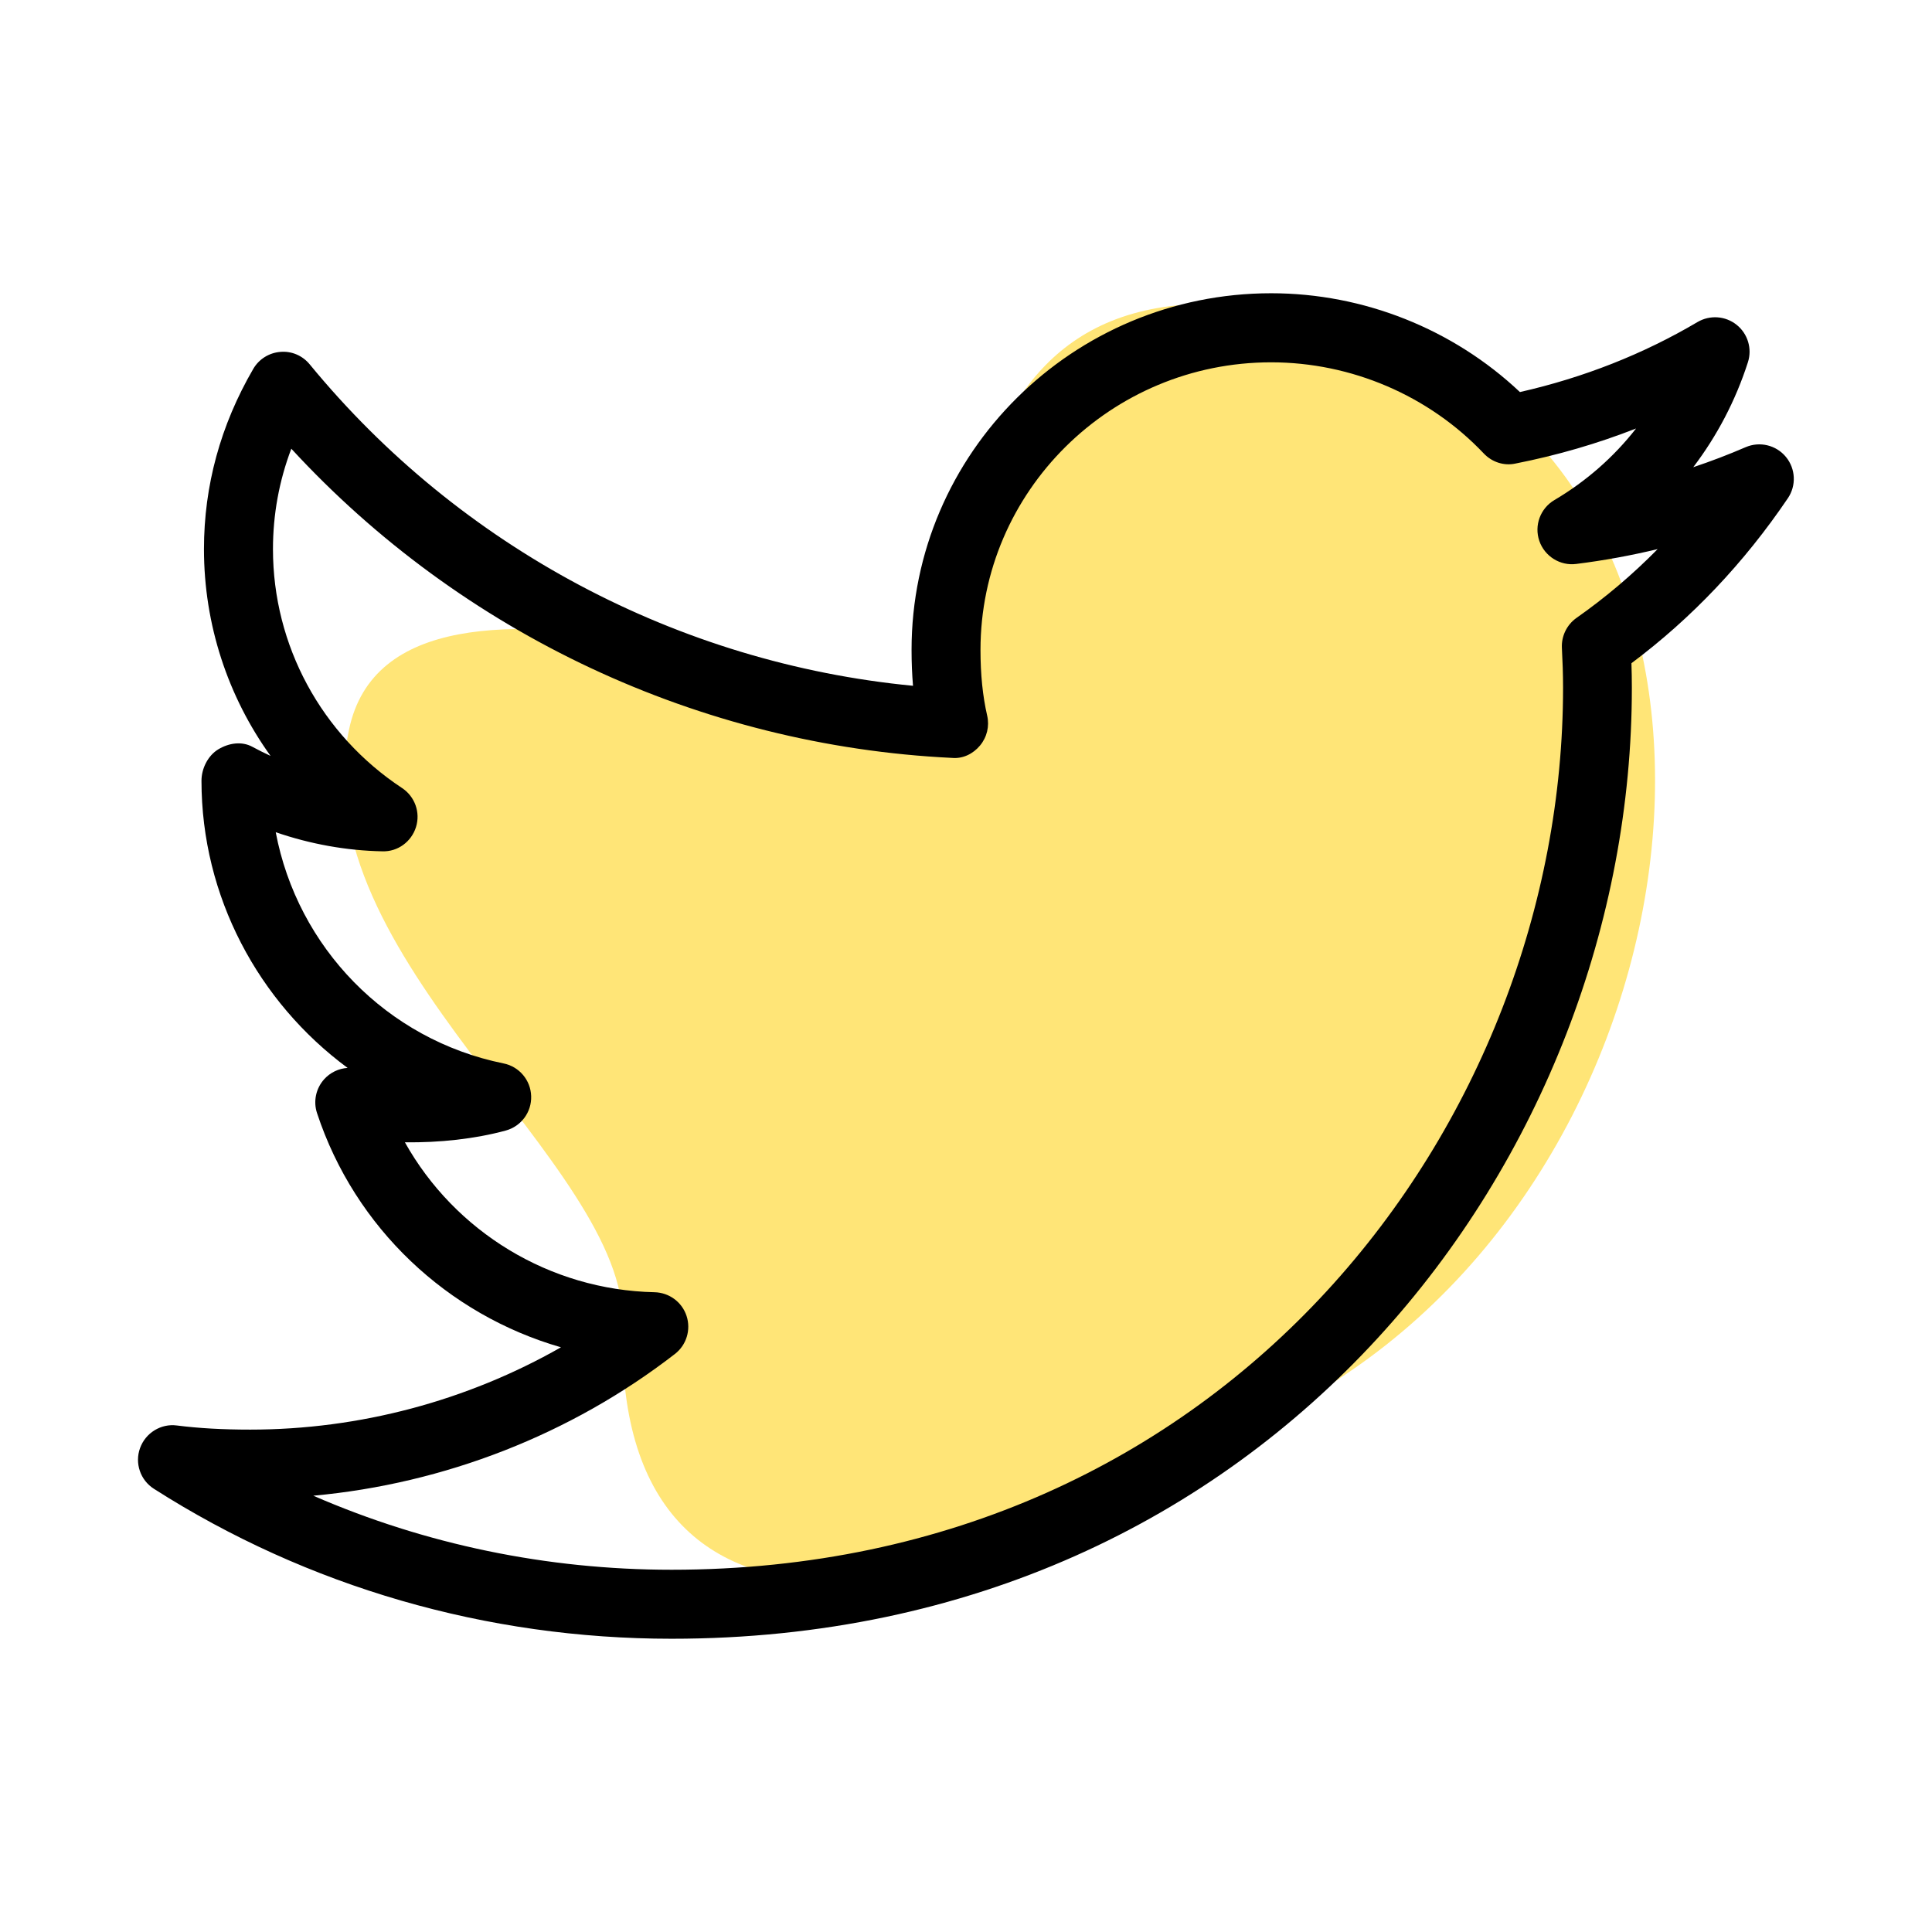
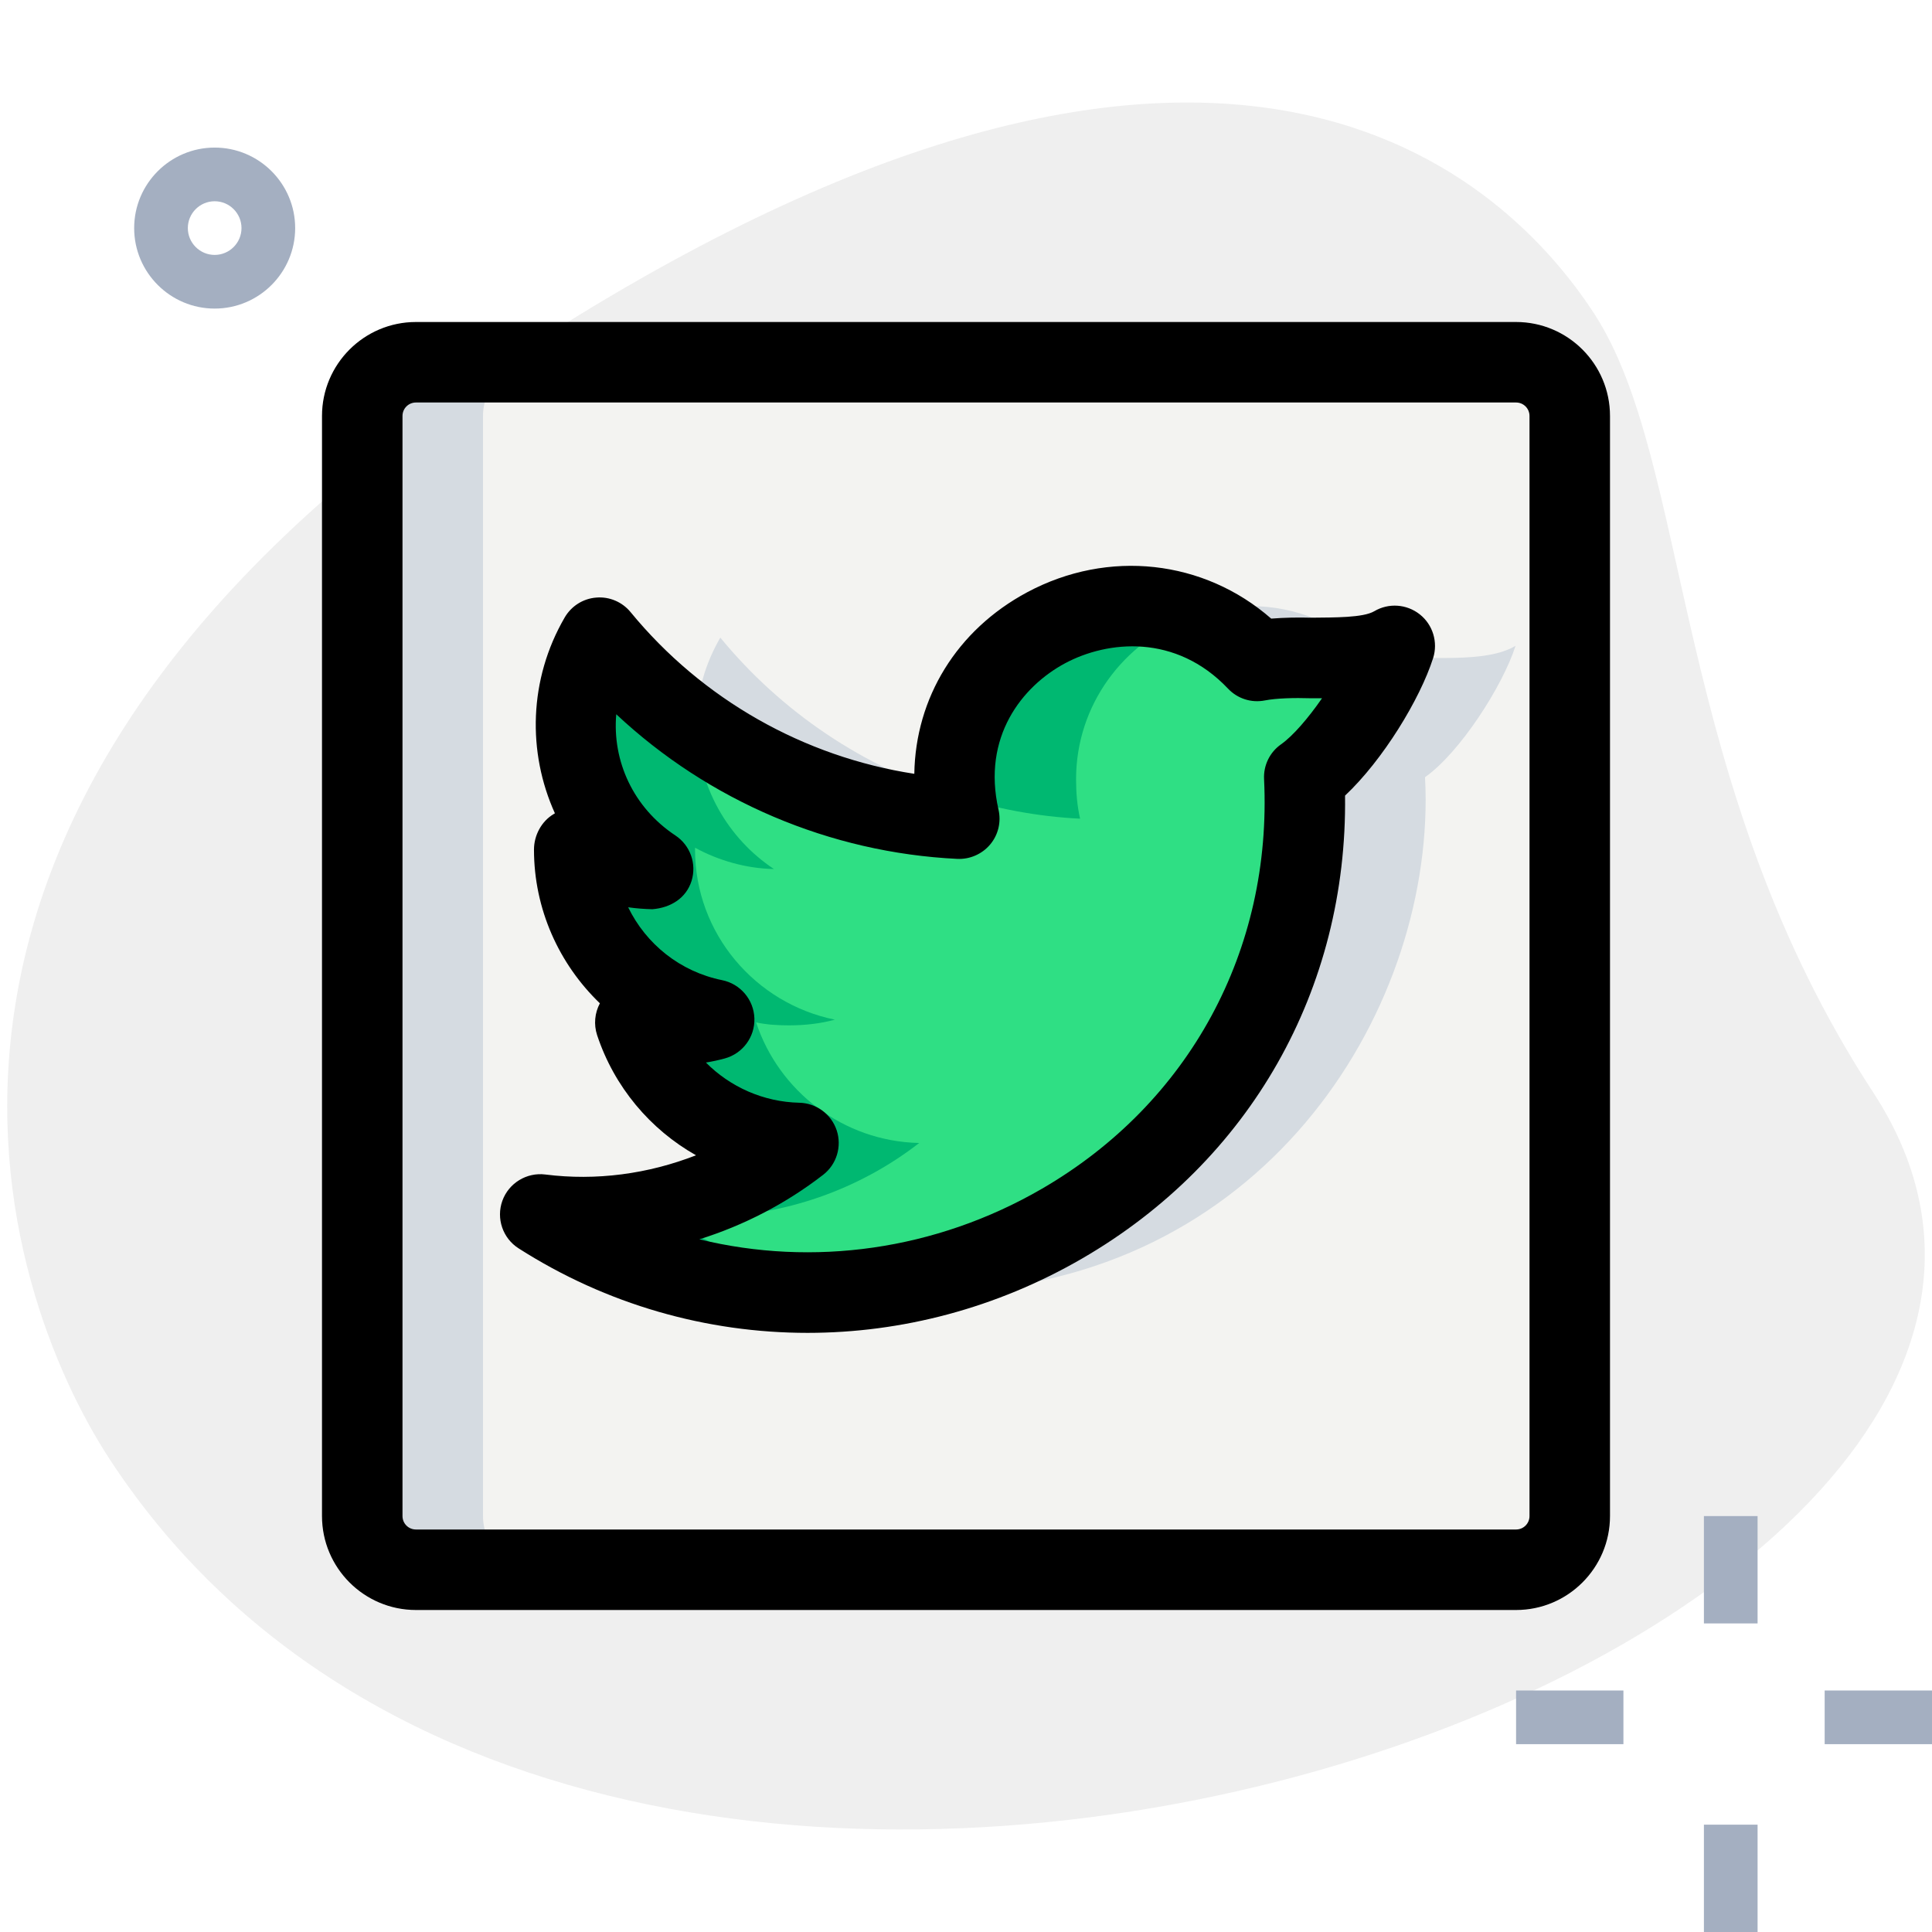
- <svg xmlns="http://www.w3.org/2000/svg" viewBox="0 0 28 28" width="448px" height="448px">
-   <path fill="#ffe577" d="m9.025 19.195c.068-2.333-4.658-5.322-3.967-8.62s8.269.147 8.674-.695c.405-.841-.364-6.976 5.851-5.131s5.517 11.343 0 15.114-10.712 4.6-10.558-.668z" />
-   <path d="m9.733 23.75c-2.68 0-5.274-.751-7.502-2.173-.197-.125-.281-.371-.201-.591.08-.221.304-.357.532-.327.325.041.664.06 1.066.06 1.582 0 3.142-.418 4.502-1.193-1.64-.472-2.985-1.726-3.535-3.393-.057-.17-.017-.358.103-.492.089-.098.211-.156.34-.164-1.295-.956-2.118-2.485-2.118-4.162 0-.176.093-.365.245-.456s.339-.12.494-.035c.086.047.174.09.262.131-.62-.862-.965-1.905-.965-2.997 0-.918.24-1.796.714-2.611.082-.142.229-.234.392-.247.165-.015.323.054.427.181 2.181 2.655 5.341 4.33 8.743 4.658-.014-.166-.021-.339-.021-.521 0-2.85 2.338-5.168 5.212-5.168 1.339 0 2.638.519 3.605 1.432.922-.209 1.787-.55 2.574-1.015.18-.105.404-.089.566.04s.228.346.164.543c-.177.551-.445 1.064-.792 1.521.258-.086.511-.183.759-.29.203-.088.442-.031.583.14.142.171.154.416.029.6-.635.938-1.397 1.741-2.267 2.391.004.117.006.236.006.356.004 6.774-5.203 13.782-13.917 13.782zm-5.192-2.073c1.622.706 3.386 1.073 5.192 1.073 8.087 0 12.92-6.5 12.92-12.783 0-.197-.007-.389-.017-.578-.008-.171.072-.335.212-.434.419-.294.812-.627 1.176-.997-.386.093-.78.165-1.179.215-.232.031-.459-.109-.536-.334-.077-.224.015-.472.219-.592.462-.273.863-.626 1.183-1.037-.559.219-1.143.389-1.747.508-.167.037-.342-.021-.46-.146-.796-.84-1.919-1.321-3.082-1.321-2.323 0-4.212 1.87-4.212 4.168 0 .357.032.669.097.953.035.152-.003.312-.104.433-.1.12-.248.194-.407.179-3.658-.177-7.105-1.799-9.574-4.481-.177.466-.266.955-.266 1.456 0 1.393.699 2.688 1.871 3.462.186.123.268.353.202.565s-.263.359-.487.352c-.52-.01-1.043-.104-1.546-.277.316 1.669 1.608 3.007 3.302 3.351.228.046.393.243.4.474.008.232-.145.438-.369.499-.446.121-.96.177-1.461.17.724 1.294 2.095 2.14 3.618 2.173.212.005.398.142.464.343s-.001.422-.169.552c-1.506 1.166-3.338 1.88-5.24 2.054z" />
+ <svg xmlns="http://www.w3.org/2000/svg" viewBox="0 0 36 36" width="288px" height="288px">
+   <path fill="#efefef" d="m34.904 20.355c-3.782-5.791-3.38-11.727-5.203-14.518s-7.256-7.603-20.093.782-9.572 17.5-7.566 20.569c9.388 14.372 39.561 3.423 32.862-6.833z" />
+   <g fill="#a4afc1">
+     <path d="m4 5.75c-.827 0-1.5-.673-1.5-1.5s.673-1.5 1.5-1.5 1.5.673 1.5 1.5-.673 1.5-1.5 1.5zm0-2c-.276 0-.5.225-.5.5s.224.5.5.5.5-.225.5-.5-.224-.5-.5-.5z" />
+     <path d="m31.75 28.25h1v2h-1z" />
+     <path d="m31.75 34h1v2h-1z" />
+     <path d="m28.25 31.5h2v1h-2z" />
+     <path d="m34 31.5h2v1h-2z" />
+   </g>
+   <path fill="#f3f3f1" d="m28.25 6.75h-20.5c-.552 0-1 .448-1 1v20.5c0 .552.448 1 1 1h20.5c.552 0 1-.448 1-1v-20.5c0-.552-.448-1-1-1zm-3.947 7.732c.007.136.012.275.012.417 0 4.261-3.273 9.178-9.258 9.178-1.842 0-3.549-.526-4.99-1.447.256.032.512.044.778.044 1.521 0 2.927-.517 4.033-1.375-1.421-.031-2.618-.97-3.039-2.247.197.043.407.055.615.055.299 0 .588-.034.853-.106-1.479-.3-2.606-1.602-2.606-3.169 0-.013 0-.026 0-.035.434.237.947.387 1.47.397-.865-.574-1.445-1.563-1.445-2.68 0-.595.165-1.147.446-1.63 1.608 1.958 4.001 3.243 6.705 3.374-.054-.234-.075-.48-.075-.735 0-1.776 1.45-3.226 3.251-3.226.928 0 1.779.39 2.376 1.021.74-.147 1.934.091 2.563-.281-.244.753-1.044 1.99-1.689 2.445z" />
+   <path fill="#2fdf84" d="m24.315 14.898c0-.142-.005-.281-.012-.417.645-.454 1.445-1.692 1.687-2.448-.629.372-1.823.134-2.563.281-.597-.631-1.448-1.021-2.376-1.021-1.801 0-3.251 1.449-3.251 3.226 0 .256.022.501.075.735-2.704-.131-5.097-1.416-6.705-3.374-.28.483-.446 1.036-.446 1.63 0 1.117.58 2.107 1.445 2.68-.523-.01-1.035-.161-1.47-.397v.035c0 1.567 1.127 2.869 2.606 3.169-.265.072-.553.106-.853.106-.208 0-.418-.012-.616-.055.421 1.277 1.618 2.216 3.039 2.247-1.107.858-2.512 1.375-4.033 1.375-.266 0-.522-.012-.778-.044 1.441.921 3.148 1.447 4.99 1.447 5.988.003 9.261-4.913 9.261-9.175z" />
+   <path fill="#d5dbe1" d="m24.303 14.482c.007.136.012.275.012.417 0 3.965-2.837 8.492-8.053 9.103.344.038.689.075 1.045.075 5.986 0 9.258-4.916 9.258-9.178 0-.142-.005-.281-.012-.417.645-.454 1.445-1.692 1.687-2.448-.571.338-1.606.175-2.346.252-.313.755-1.013 1.789-1.591 2.196z" />
+   <path fill="#d5dbe1" d="m17.834 14.84c-1.749-.543-3.278-1.578-4.412-2.959-.28.483-.446 1.036-.446 1.63 0 .014.005.027.005.041 1.396.991 3.071 1.614 4.895 1.702-.03-.131-.03-.275-.042-.414z" />
+   <path fill="#d5dbe1" d="m9 28.25v-20.5c0-.552.448-1 1-1h-2.25c-.552 0-1 .448-1 1v20.5c0 .552.448 1 1 1h2.25c-.552 0-1-.448-1-1z" />
+   <path fill="#d5dbe1" d="m23.302 11.294c-.4 0-.778.081-1.131.212.479.175.913.445 1.257.809.587-.117 1.457.005 2.106-.124-.587-.552-1.372-.897-2.232-.897z" />
+   <path fill="#00b871" d="m25.678 12.315c.068-.013.142-.021.217-.028.036-.088.071-.174.096-.252-.13.077-.287.123-.456.157.045.042.099.076.143.123z" />
+   <path fill="#00b871" d="m12.317 22.629c.256.032.512.044.778.044 1.521 0 2.927-.517 4.033-1.375-1.421-.031-2.618-.97-3.039-2.247.197.043.407.055.615.055.299 0 .588-.034.853-.106-1.479-.3-2.606-1.602-2.606-3.169 0-.013 0-.026 0-.035.434.237.947.387 1.47.397-.854-.566-1.425-1.539-1.44-2.639-.673-.478-1.287-1.035-1.81-1.672-.28.483-.446 1.036-.446 1.63 0 1.117.58 2.107 1.445 2.68-.523-.01-1.035-.161-1.47-.397v.035c0 1.567 1.127 2.869 2.606 3.169-.265.072-.553.106-.853.106-.208 0-.418-.012-.615-.055.421 1.277 1.618 2.216 3.039 2.247-1.107.858-2.512 1.375-4.033 1.375-.266 0-.522-.012-.778-.044 1.441.921 3.148 1.447 4.99 1.447.416 0 .816-.029 1.205-.075-1.44-.158-2.781-.628-3.944-1.371z" />
+   <path fill="#00b871" d="m20.126 15.255c-.054-.234-.075-.48-.075-.735 0-1.382.882-2.556 2.12-3.014-.352-.129-.726-.212-1.119-.212-1.801 0-3.251 1.449-3.251 3.226 0 .111.024.213.033.32.731.227 1.495.376 2.292.415z" />
+   <path d="m28.25 30h-20.5c-.965 0-1.75-.785-1.75-1.75v-20.5c0-.965.785-1.75 1.75-1.75h20.5c.965 0 1.75.785 1.75 1.75v20.5c0 .965-.785 1.75-1.75 1.75zm-20.5-22.5c-.138 0-.25.112-.25.25v20.5c0 .138.112.25.25.25h20.5c.138 0 .25-.112.25-.25v-20.5c0-.138-.112-.25-.25-.25z" />
+   <path d="m15.048 24.836c-1.877 0-3.744-.526-5.385-1.575-.295-.188-.421-.557-.302-.887s.454-.532.799-.489c.95.121 1.918-.01 2.809-.358-.853-.482-1.522-1.271-1.843-2.24-.065-.198-.044-.412.052-.592-.762-.732-1.228-1.756-1.228-2.864 0-.265.139-.527.367-.662.008-.005.015-.009.023-.014-.515-1.136-.488-2.496.182-3.649.124-.213.343-.352.588-.371.245-.021.484.081.64.271 1.336 1.627 3.228 2.696 5.287 3.013.022-1.412.787-2.678 2.103-3.383 1.512-.809 3.293-.605 4.547.491.243-.019.496-.024.744-.017.434-.005.969.002 1.177-.121.268-.158.605-.134.849.06.243.193.341.518.247.814-.244.764-.935 1.899-1.641 2.562.046 3.605-1.766 6.81-4.9 8.626-1.595.924-3.359 1.385-5.115 1.385zm-2.017-1.743c2.119.516 4.401.206 6.38-.94 2.749-1.593 4.297-4.447 4.143-7.635-.013-.257.107-.502.317-.649.22-.155.504-.484.763-.858-.068 0-.138 0-.206 0-.316-.01-.643-.001-.856.04-.254.051-.513-.032-.69-.22-.973-1.026-2.242-.896-3.034-.473-.804.431-1.552 1.374-1.242 2.73.052.229-.005.469-.156.648-.151.18-.381.279-.611.268-2.379-.115-4.634-1.082-6.356-2.695-.076.872.317 1.738 1.101 2.258.278.184.401.529.302.848-.1.318-.384.499-.73.527-.15-.003-.301-.015-.451-.036.334.687.971 1.2 1.751 1.358.34.069.589.363.601.71.012.348-.217.657-.552.749-.115.031-.233.057-.351.076.452.455 1.071.734 1.741.749.317.007.596.214.696.515.099.302-.002.634-.253.828-.695.538-1.48.943-2.307 1.202z" />
</svg>
